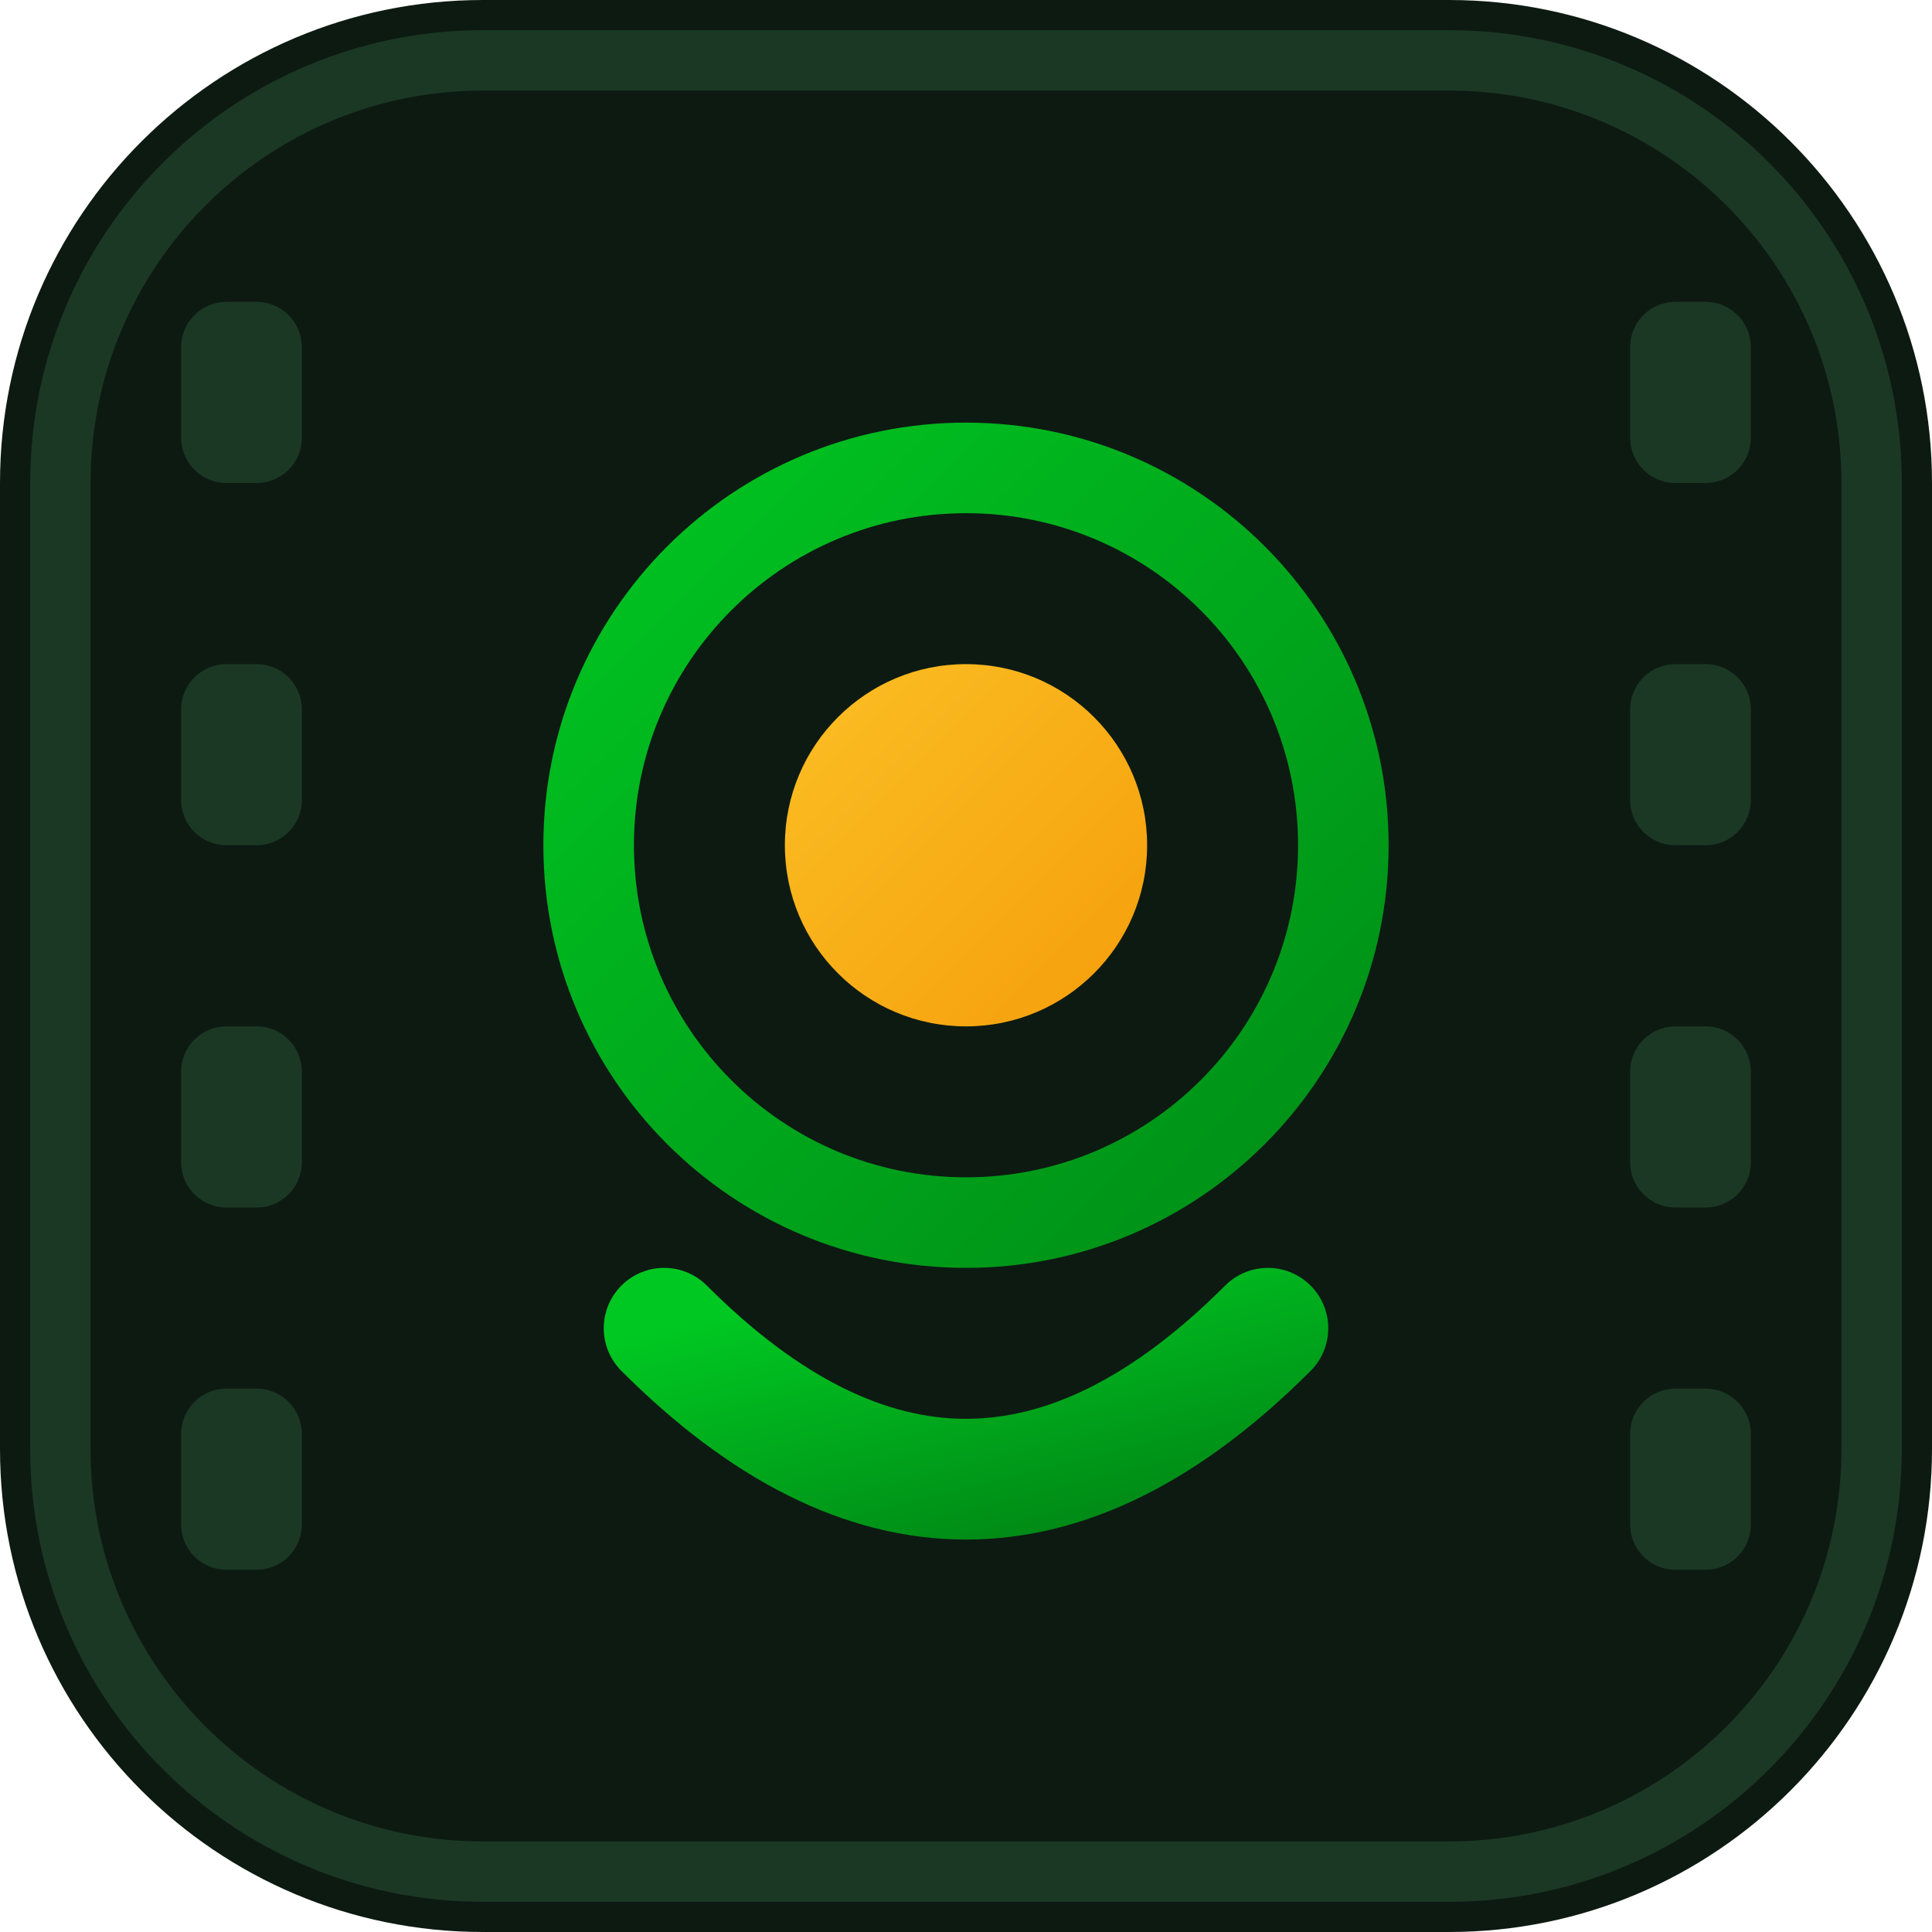
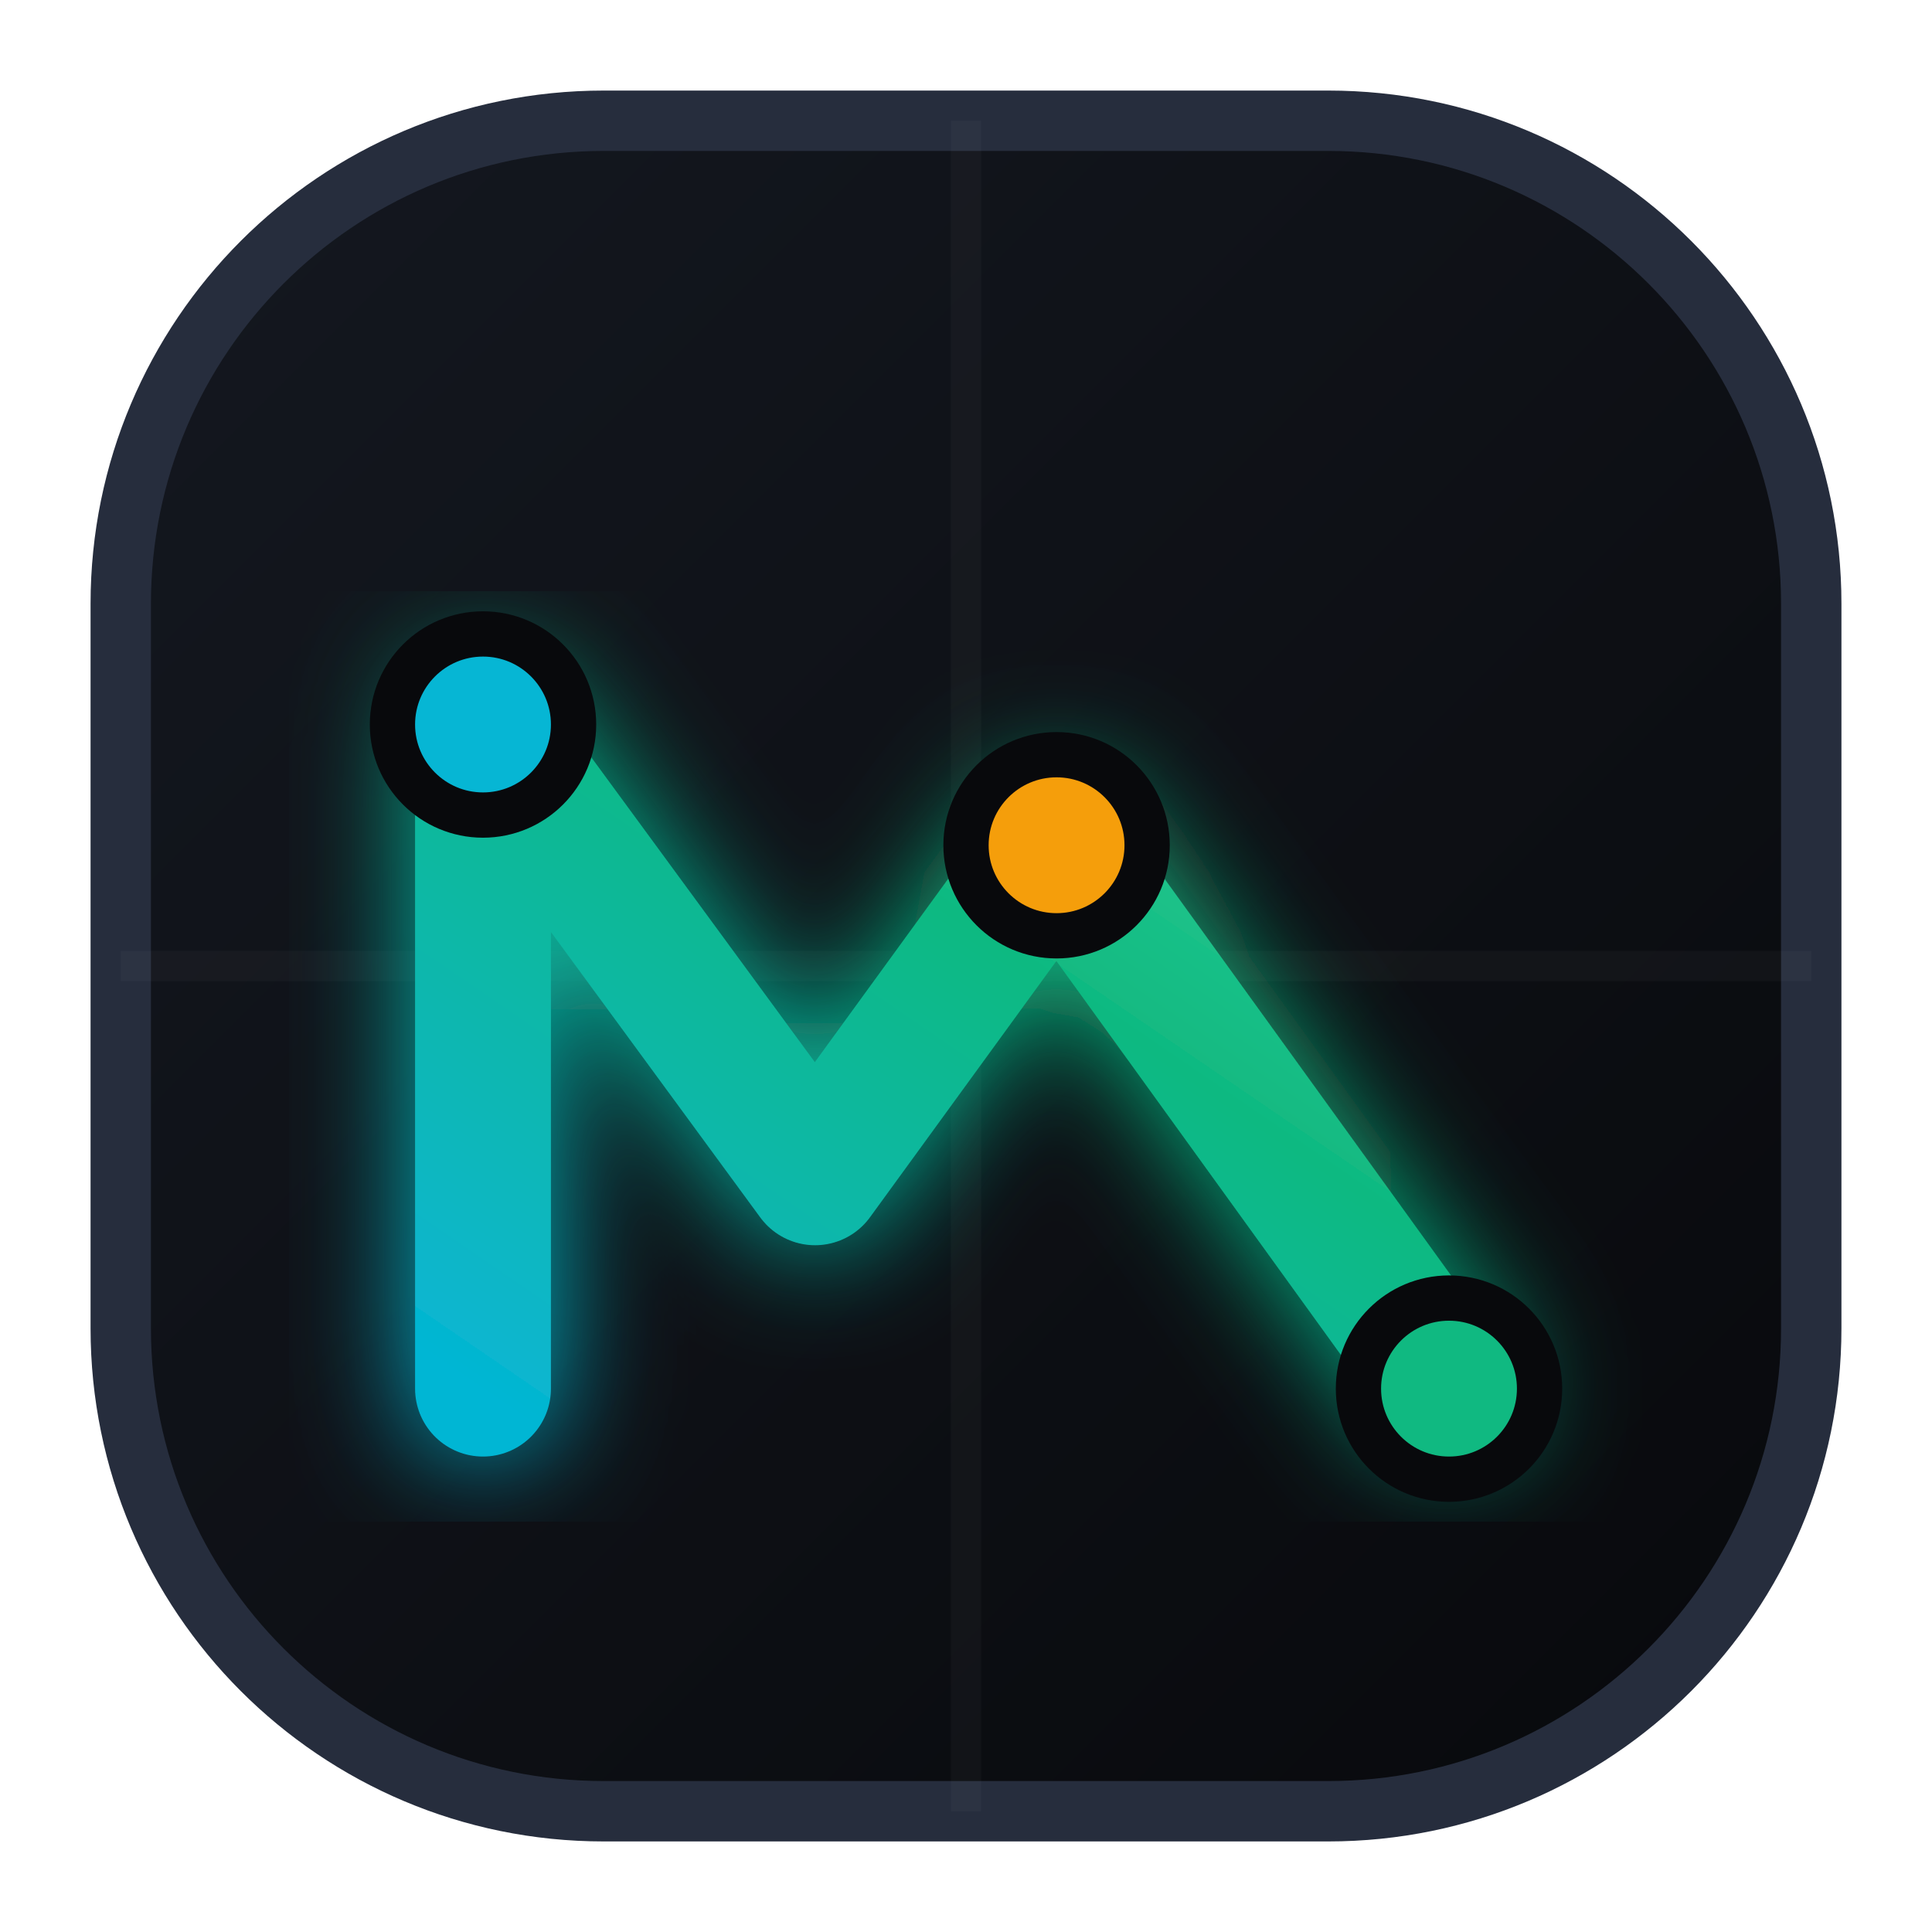
- <svg xmlns="http://www.w3.org/2000/svg" viewBox="0 0 64 64" width="64" height="64">
+ <svg xmlns="http://www.w3.org/2000/svg" viewBox="0 0 64 64" width="64" height="64" fill="none">
  <defs>
-     <linearGradient id="dbGreen" x1="0%" y1="0%" x2="100%" y2="100%">
-       <stop offset="0%" stop-color="#00c822" />
-       <stop offset="100%" stop-color="#008a16" />
+     <linearGradient id="bgGrad" x1="0%" y1="0%" x2="100%" y2="100%">
+       <stop offset="0%" stop-color="#141820" />
+       <stop offset="100%" stop-color="#08090c" />
    </linearGradient>
-     <linearGradient id="goldGlow" x1="0%" y1="0%" x2="100%" y2="100%">
-       <stop offset="0%" stop-color="#fbbf24" />
-       <stop offset="100%" stop-color="#f59e0b" />
+     <linearGradient id="lineGrad" x1="0%" y1="100%" x2="100%" y2="0%">
+       <stop offset="0%" stop-color="#06b6d4" />
+       <stop offset="60%" stop-color="#10b981" />
+       <stop offset="100%" stop-color="#34d399" />
    </linearGradient>
+     <filter id="glow" x="-20%" y="-20%" width="140%" height="140%">
+       <feGaussianBlur stdDeviation="2" result="blur" />
+       <feComposite in="SourceGraphic" in2="blur" operator="over" />
+     </filter>
  </defs>
-   <rect width="64" height="64" rx="16" fill="#0d1a12" />
-   <rect x="2" y="2" width="60" height="60" rx="14" fill="none" stroke="#1b3824" stroke-width="2" />
-   <rect x="6" y="10" width="4" height="6" rx="1.5" fill="#1b3824" />
-   <rect x="6" y="22" width="4" height="6" rx="1.5" fill="#1b3824" />
-   <rect x="6" y="34" width="4" height="6" rx="1.5" fill="#1b3824" />
-   <rect x="6" y="46" width="4" height="6" rx="1.5" fill="#1b3824" />
-   <rect x="54" y="10" width="4" height="6" rx="1.5" fill="#1b3824" />
-   <rect x="54" y="22" width="4" height="6" rx="1.5" fill="#1b3824" />
-   <rect x="54" y="34" width="4" height="6" rx="1.5" fill="#1b3824" />
-   <rect x="54" y="46" width="4" height="6" rx="1.5" fill="#1b3824" />
-   <circle cx="32" cy="28" r="14" fill="url(#dbGreen)" />
-   <circle cx="32" cy="28" r="11" fill="#0d1a12" />
-   <circle cx="32" cy="28" r="6" fill="url(#goldGlow)" />
-   <path d="M 22 44 Q 32 54 42 44" fill="none" stroke="url(#dbGreen)" stroke-width="4" stroke-linecap="round" />
+   <rect x="4" y="4" width="56" height="56" rx="16" fill="url(#bgGrad)" stroke="#262d3d" stroke-width="2" />
+   <path d="M4 32h56M32 4v56" stroke="rgba(255,255,255,0.03)" stroke-width="1" />
+   <path d="M16 46V24l11 15 8-11 13 18" stroke="url(#lineGrad)" stroke-width="4.5" stroke-linecap="round" stroke-linejoin="round" filter="url(#glow)" />
+   <circle cx="35" cy="28" r="3" fill="#f59e0b" stroke="#08090c" stroke-width="1.5" />
+   <circle cx="48" cy="46" r="3" fill="#10b981" stroke="#08090c" stroke-width="1.5" />
+   <circle cx="16" cy="24" r="3" fill="#06b6d4" stroke="#08090c" stroke-width="1.5" />
</svg>
